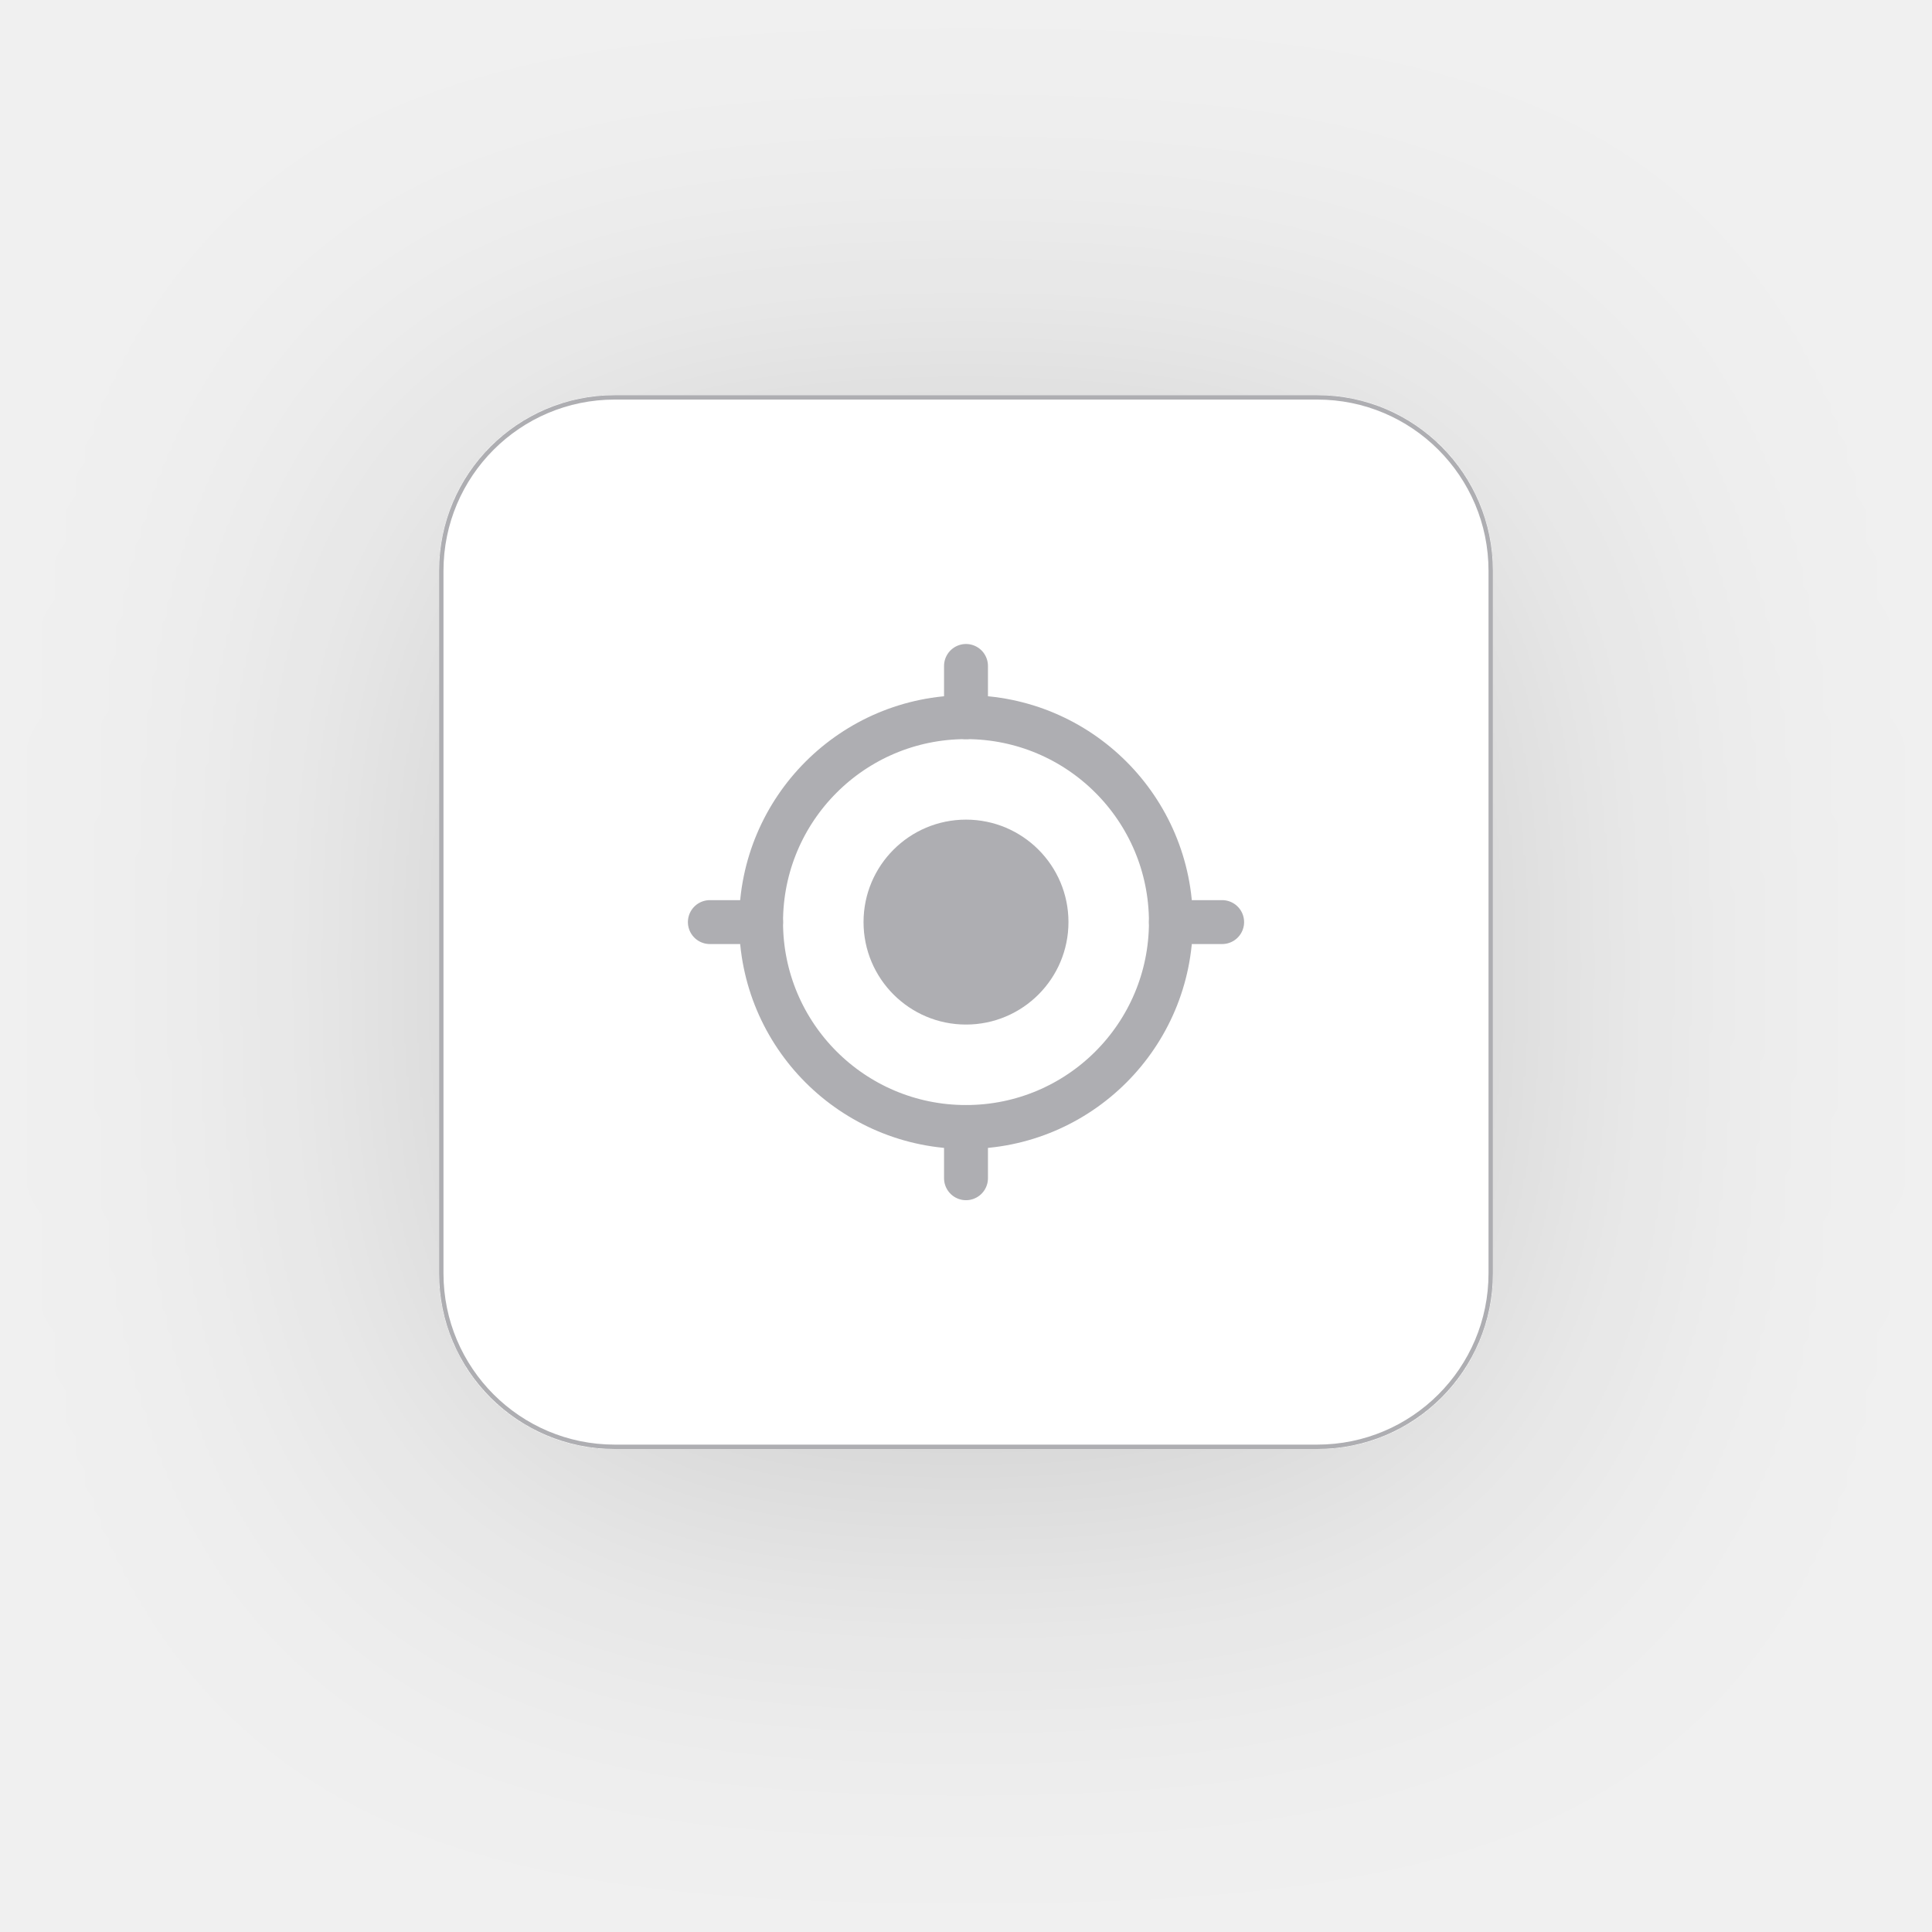
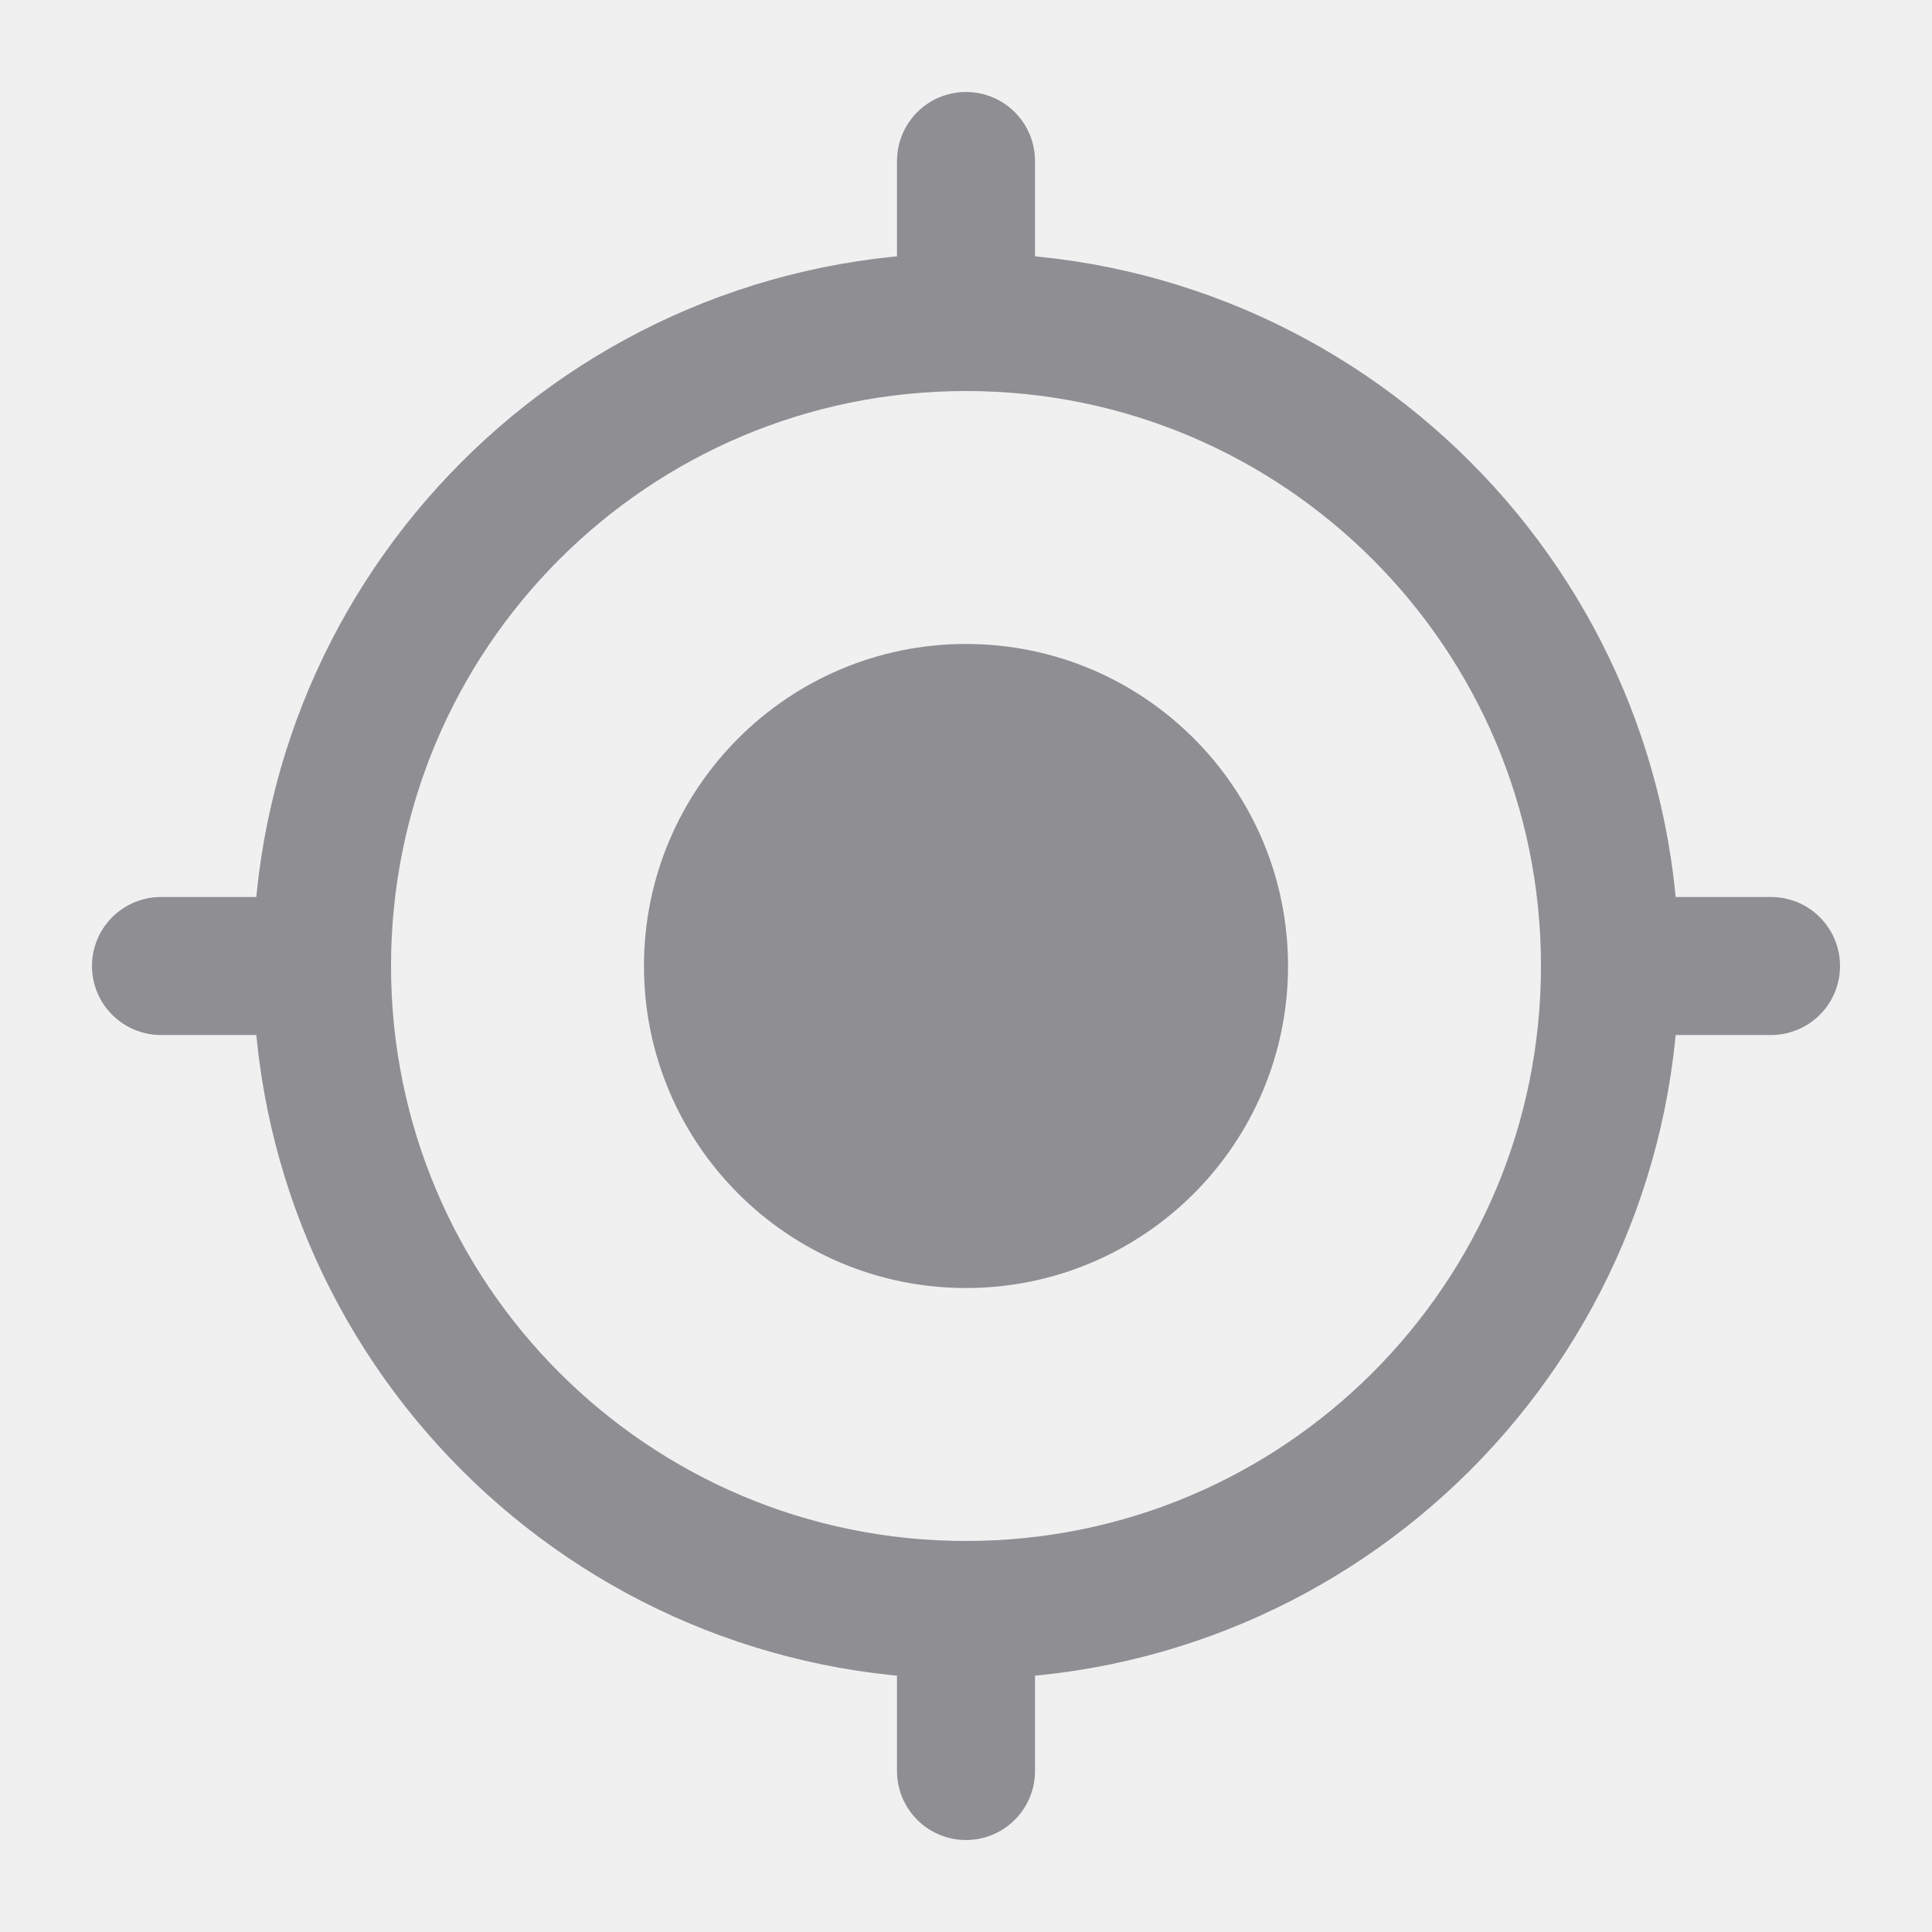
- <svg xmlns="http://www.w3.org/2000/svg" width="88" height="88" viewBox="0 0 88 88" fill="none">
-   <g filter="url(#filter0_d_139_1554)">
-     <rect x="20" y="18" width="48" height="48" rx="8" fill="white" />
-     <rect x="20.1" y="18.1" width="47.8" height="47.8" rx="7.9" stroke="#AEAEB2" stroke-width="0.2" />
-     <path d="M44 46.667C46.577 46.667 48.667 44.577 48.667 42C48.667 39.423 46.577 37.333 44 37.333C41.423 37.333 39.333 39.423 39.333 42C39.333 44.577 41.423 46.667 44 46.667Z" fill="#AEAEB2" />
-     <path d="M44 32.666C49.157 32.666 53.333 36.843 53.333 42C53.333 47.157 49.157 51.333 44 51.333C38.843 51.333 34.666 47.157 34.666 42C34.666 36.843 38.843 32.666 44 32.666Z" stroke="#AEAEB2" stroke-width="2" stroke-linecap="round" stroke-linejoin="round" />
-     <path d="M44 32.667V30.333M53.333 42H55.667M44 51.333V53.667M34.667 42H32.333" stroke="#AEAEB2" stroke-width="2" stroke-linecap="round" stroke-linejoin="round" />
-   </g>
-   <defs>
-     <filter id="filter0_d_139_1554" x="0" y="0" width="88" height="88" filterUnits="userSpaceOnUse" color-interpolation-filters="sRGB">
-       <feFlood flood-opacity="0" result="BackgroundImageFix" />
-       <feColorMatrix in="SourceAlpha" type="matrix" values="0 0 0 0 0 0 0 0 0 0 0 0 0 0 0 0 0 0 127 0" result="hardAlpha" />
-       <feOffset dy="2" />
-       <feGaussianBlur stdDeviation="10" />
-       <feComposite in2="hardAlpha" operator="out" />
-       <feColorMatrix type="matrix" values="0 0 0 0 0 0 0 0 0 0 0 0 0 0 0 0 0 0 0.16 0" />
-       <feBlend mode="normal" in2="BackgroundImageFix" result="effect1_dropShadow_139_1554" />
-       <feBlend mode="normal" in="SourceGraphic" in2="effect1_dropShadow_139_1554" result="shape" />
-     </filter>
-   </defs>
+ <svg xmlns="http://www.w3.org/2000/svg" width="28" height="28" viewBox="0 0 28 28" fill="none">
+   <path d="M14 18.667C16.577 18.667 18.667 16.577 18.667 14C18.667 11.423 16.577 9.333 14 9.333C11.423 9.333 9.333 11.423 9.333 14C9.333 16.577 11.423 18.667 14 18.667Z" fill="#8E8E93" />
+   <path d="M14 4.667C19.157 4.667 23.333 8.843 23.333 14C23.333 19.157 19.157 23.333 14 23.333C8.843 23.333 4.667 19.157 4.667 14C4.667 8.843 8.843 4.667 14 4.667Z" stroke="#8E8E93" stroke-width="2" stroke-linecap="round" stroke-linejoin="round" />
+   <path d="M14 4.667V2.333M23.333 14H25.667M14 23.333V25.667M4.667 14H2.333" stroke="#8E8E93" stroke-width="2" stroke-linecap="round" stroke-linejoin="round" />
</svg>
